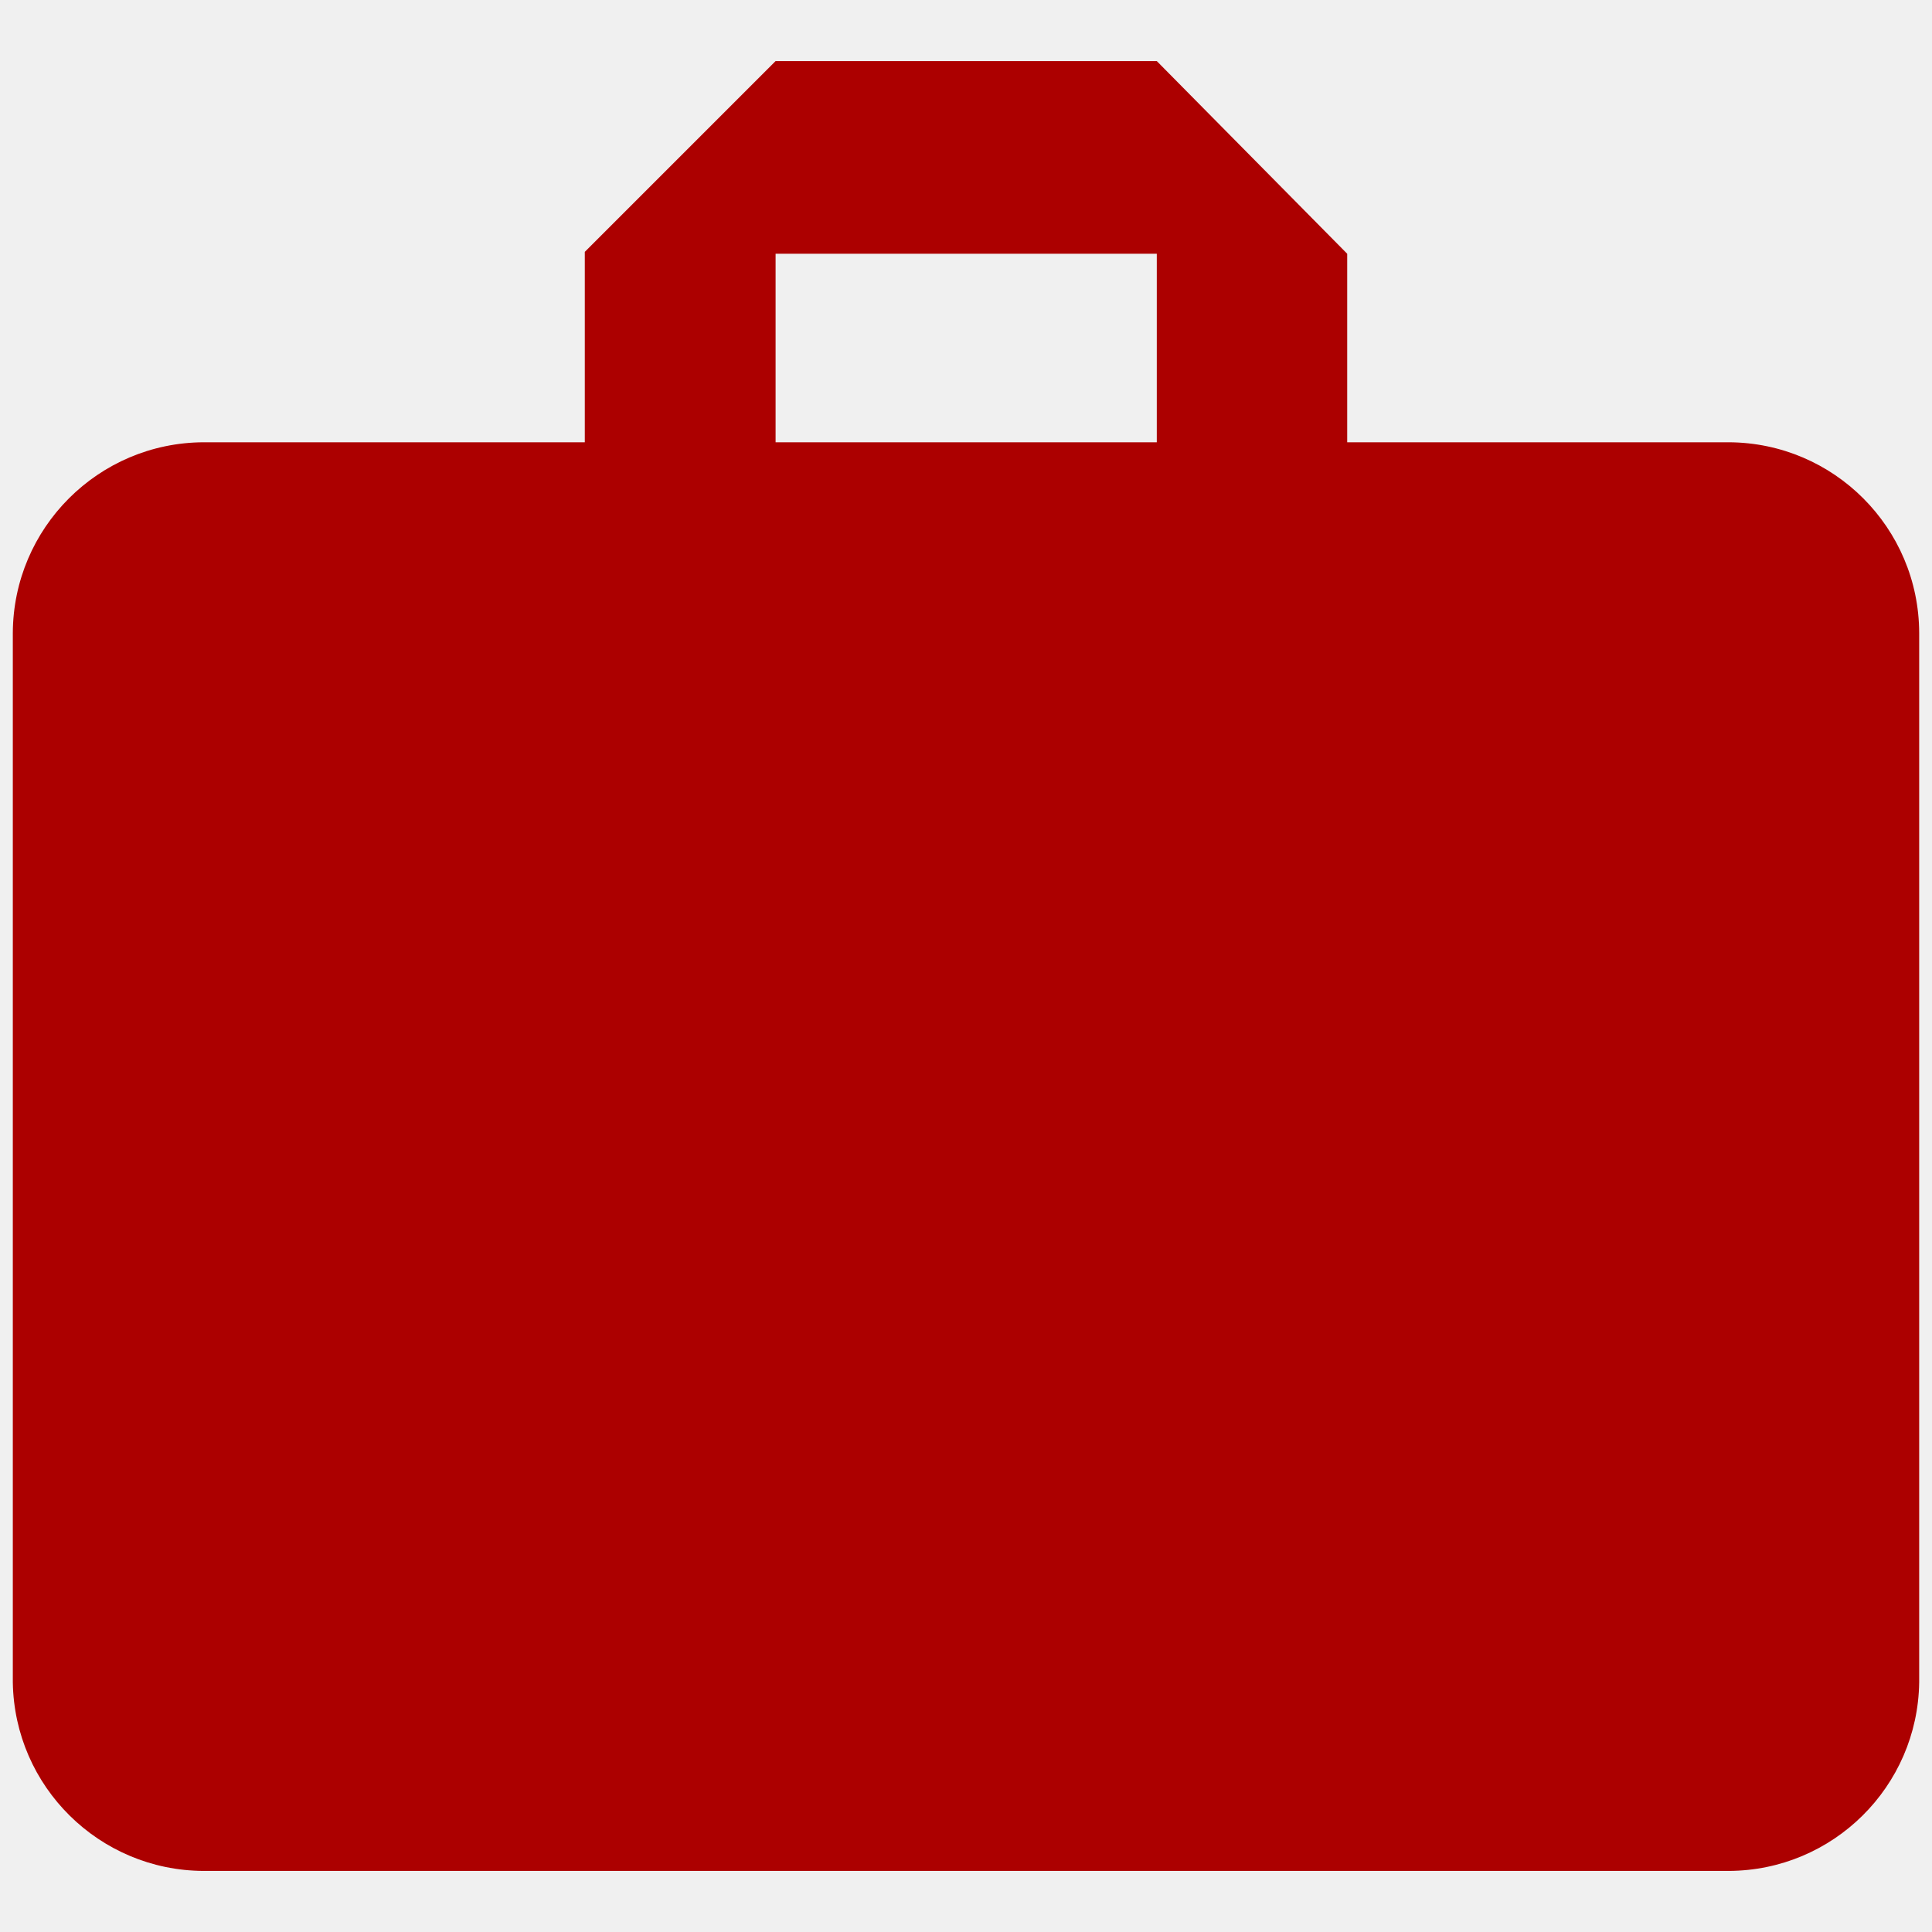
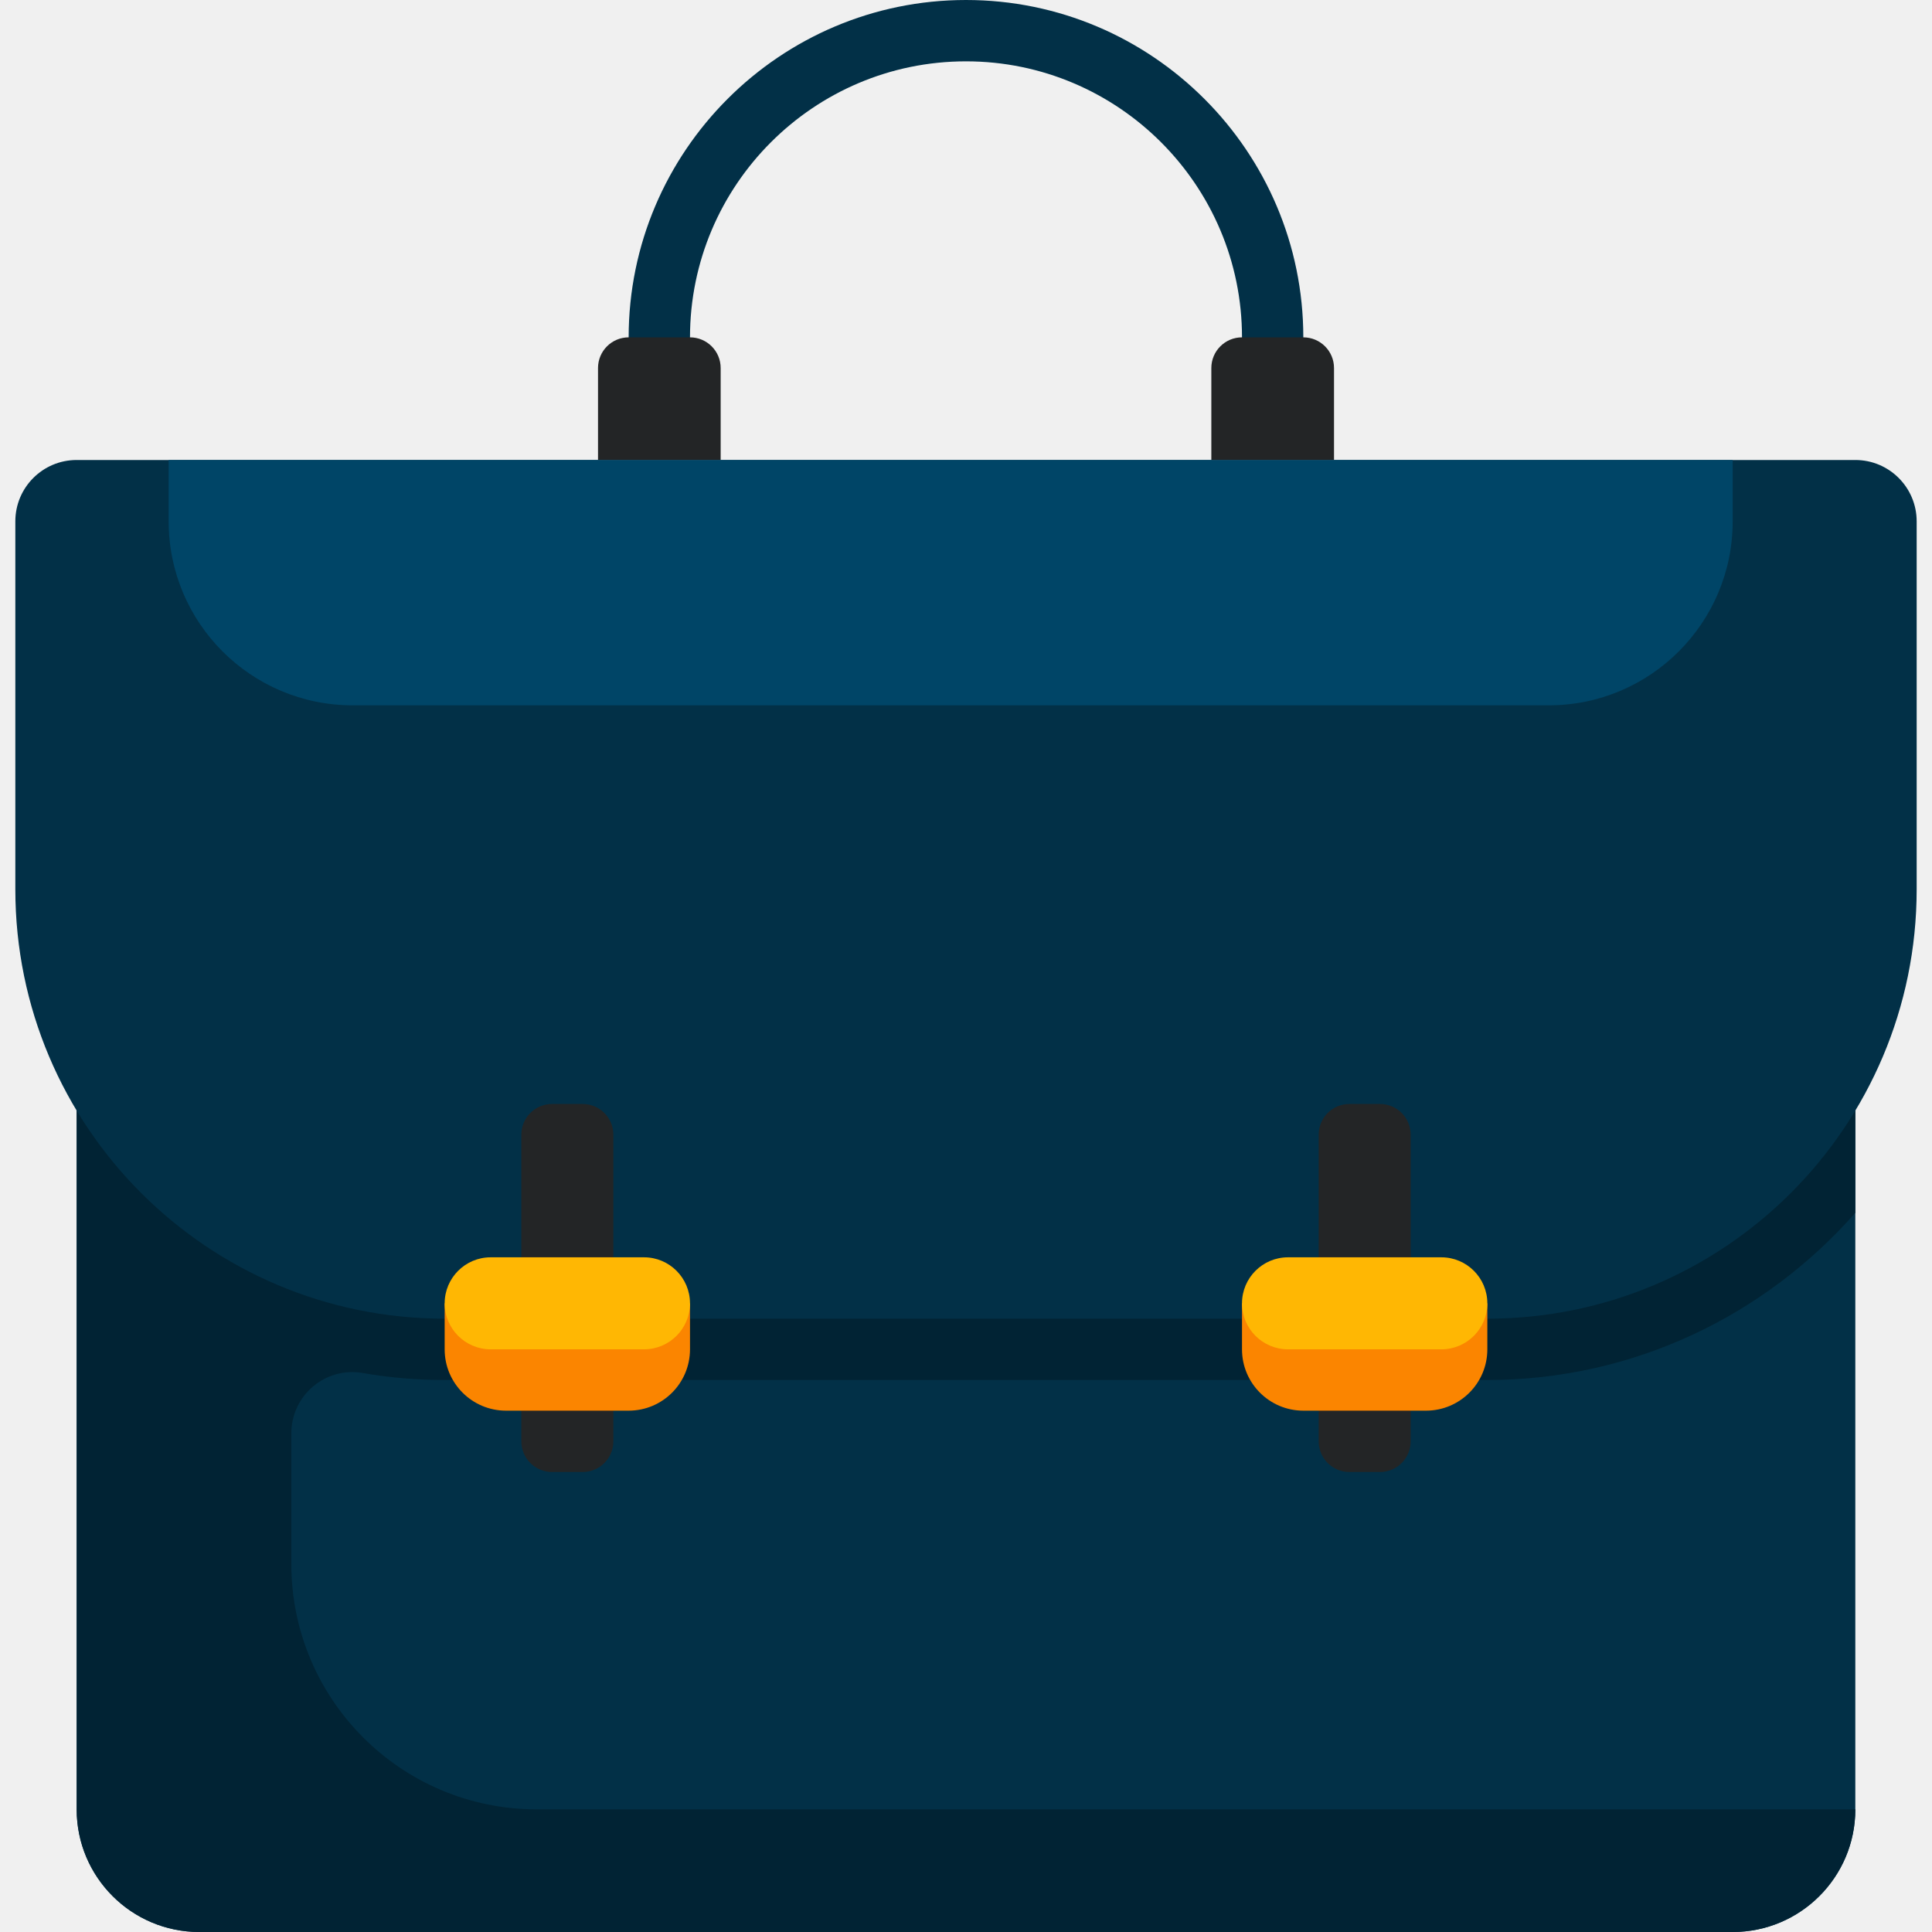
- <svg xmlns="http://www.w3.org/2000/svg" id="Layer_1" data-name="Layer 1" viewBox="0 0 50 50" version="1.1" width="100" height="100">
-   <defs id="defs4">
-     <style id="style2">.cls-1{fill:#ac0000;}</style>
+ <svg xmlns="http://www.w3.org/2000/svg" width="64" height="64" viewBox="0 0 64 64" fill="none">
+   <g clip-path="url(#clip0_42_4396)">
+     <path d="M43.174 13.206H41.143V11.175C41.143 6.133 37.041 2.032 32 2.032C26.958 2.032 22.857 6.133 22.857 11.175V13.206H20.825V11.175C20.825 5.013 25.838 0 32 0C38.162 0 43.174 5.013 43.174 11.175V13.206Z" fill="#023047" />
+     <path d="M2.54 34.54V59.937C2.54 62.181 4.359 64 6.603 64H57.397C59.641 64 61.46 62.181 61.46 59.937V34.54H2.54Z" fill="#023047" />
+     <path d="M14.73 45.715H49.27C54.126 45.715 58.479 43.563 61.46 40.176V34.54H2.54V59.937C2.54 62.181 4.359 64 6.603 64H57.397C59.641 64 61.46 62.181 61.46 59.937H17.778C13.289 59.937 9.651 56.298 9.651 51.81V47.48C9.651 46.226 10.774 45.27 12.01 45.482C12.894 45.635 13.803 45.715 14.73 45.715Z" fill="#012334" />
+     <path d="M49.27 43.683H14.73C6.875 43.683 0.508 37.315 0.508 29.46V17.27C0.508 16.148 1.417 15.238 2.54 15.238H61.46C62.582 15.238 63.492 16.148 63.492 17.27V29.46C63.492 37.315 57.124 43.683 49.27 43.683Z" fill="#023047" />
+     <path d="M22.857 11.175H20.825C20.264 11.175 19.81 11.63 19.81 12.191V15.238H23.873V12.191C23.873 11.63 23.418 11.175 22.857 11.175Z" fill="#232526" />
+     <path d="M43.175 11.175H41.143C40.582 11.175 40.127 11.63 40.127 12.191V15.238H44.191V12.191C44.191 11.63 43.736 11.175 43.175 11.175Z" fill="#232526" />
+     <path d="M51.302 23.365H11.683C8.316 23.365 5.587 20.636 5.587 17.27V15.238H57.397V17.27C57.397 20.636 54.668 23.365 51.302 23.365Z" fill="#004567" />
+     <path d="M45.714 48.762H44.699C44.138 48.762 43.683 48.307 43.683 47.746V37.587C43.683 37.026 44.138 36.571 44.699 36.571H45.714C46.275 36.571 46.73 37.026 46.73 37.587V47.746C46.73 48.307 46.276 48.762 45.714 48.762Z" fill="#232526" />
+     <path d="M47.238 46.73H43.175C42.053 46.73 41.143 45.821 41.143 44.699V43.175H49.27V44.699C49.27 45.821 48.36 46.73 47.238 46.73Z" fill="#FB8500" />
+     <path d="M47.746 44.698H42.667C41.825 44.698 41.143 44.016 41.143 43.174C41.143 42.333 41.825 41.65 42.667 41.65H47.746C48.588 41.65 49.27 42.333 49.27 43.174C49.27 44.016 48.588 44.698 47.746 44.698Z" fill="#FFB703" />
+     <path d="M19.302 48.762H18.286C17.725 48.762 17.27 48.307 17.27 47.746V37.587C17.27 37.026 17.725 36.571 18.286 36.571H19.302C19.863 36.571 20.318 37.026 20.318 37.587V47.746C20.318 48.307 19.863 48.762 19.302 48.762Z" fill="#232526" />
+     <path d="M20.825 46.73H16.762C15.64 46.73 14.73 45.821 14.73 44.699V43.175H22.857V44.699C22.857 45.821 21.948 46.73 20.825 46.73Z" fill="#FB8500" />
+     <path d="M21.334 44.698H16.254C15.413 44.698 14.73 44.016 14.73 43.174C14.73 42.333 15.413 41.65 16.254 41.65H21.334C22.175 41.65 22.857 42.333 22.857 43.174C22.857 44.016 22.175 44.698 21.334 44.698Z" fill="#FFB703" />
+   </g>
+   <defs>
+     <clipPath id="clip0_42_4396">
+       <rect width="64" height="64" fill="white" />
+     </clipPath>
  </defs>
-   <g id="work" transform="matrix(0.9758015,0,0,0.9758015,0.3317373,1.580763)">
-     <path class="cls-1" d="M 45.51,10.11 H 35.39 v -5 L 30.34,0 H 20.23 l -5.06,5.06 v 5.05 H 5.06 A 5.08,5.08 0 0 0 0,15.17 V 43 a 5.08,5.08 0 0 0 5.06,5 h 40.45 a 5.07,5.07 0 0 0 5.05,-5 V 15.17 a 5.07,5.07 0 0 0 -5.05,-5.06 z m -15.17,0 H 20.23 v -5 h 10.11 z" id="path8" style="fill:#ac0000" />
-   </g>
</svg>
